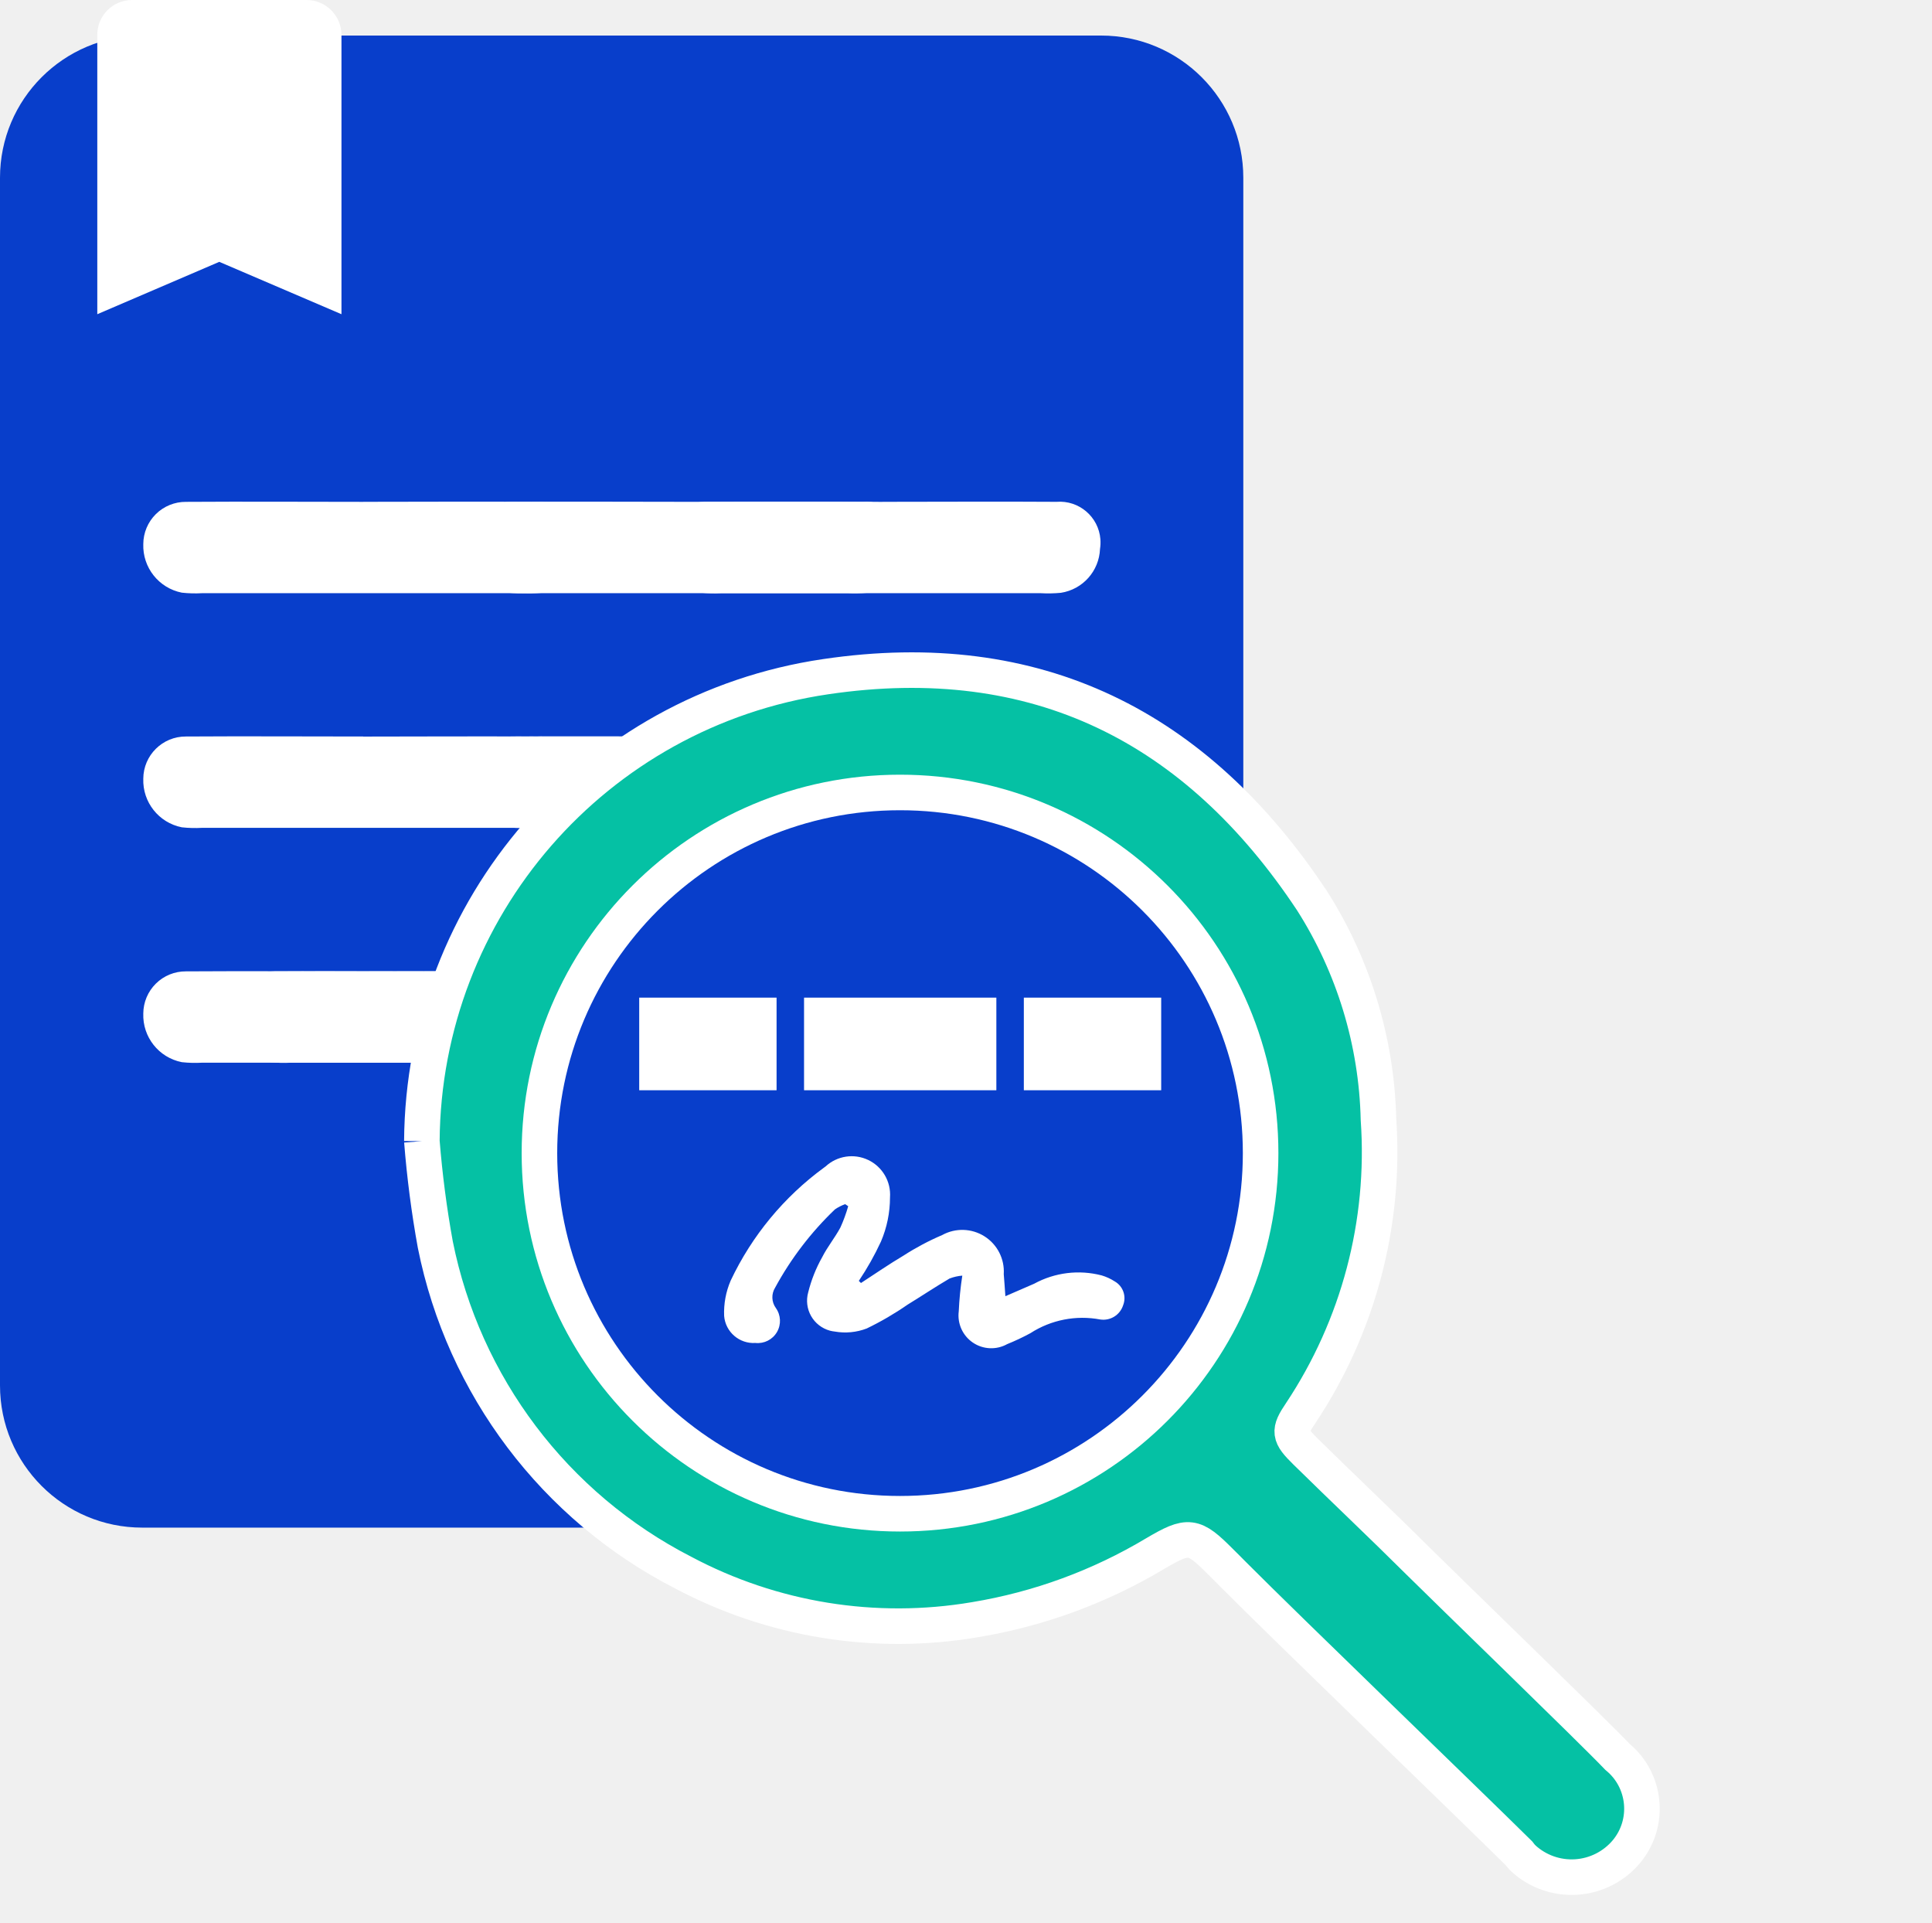
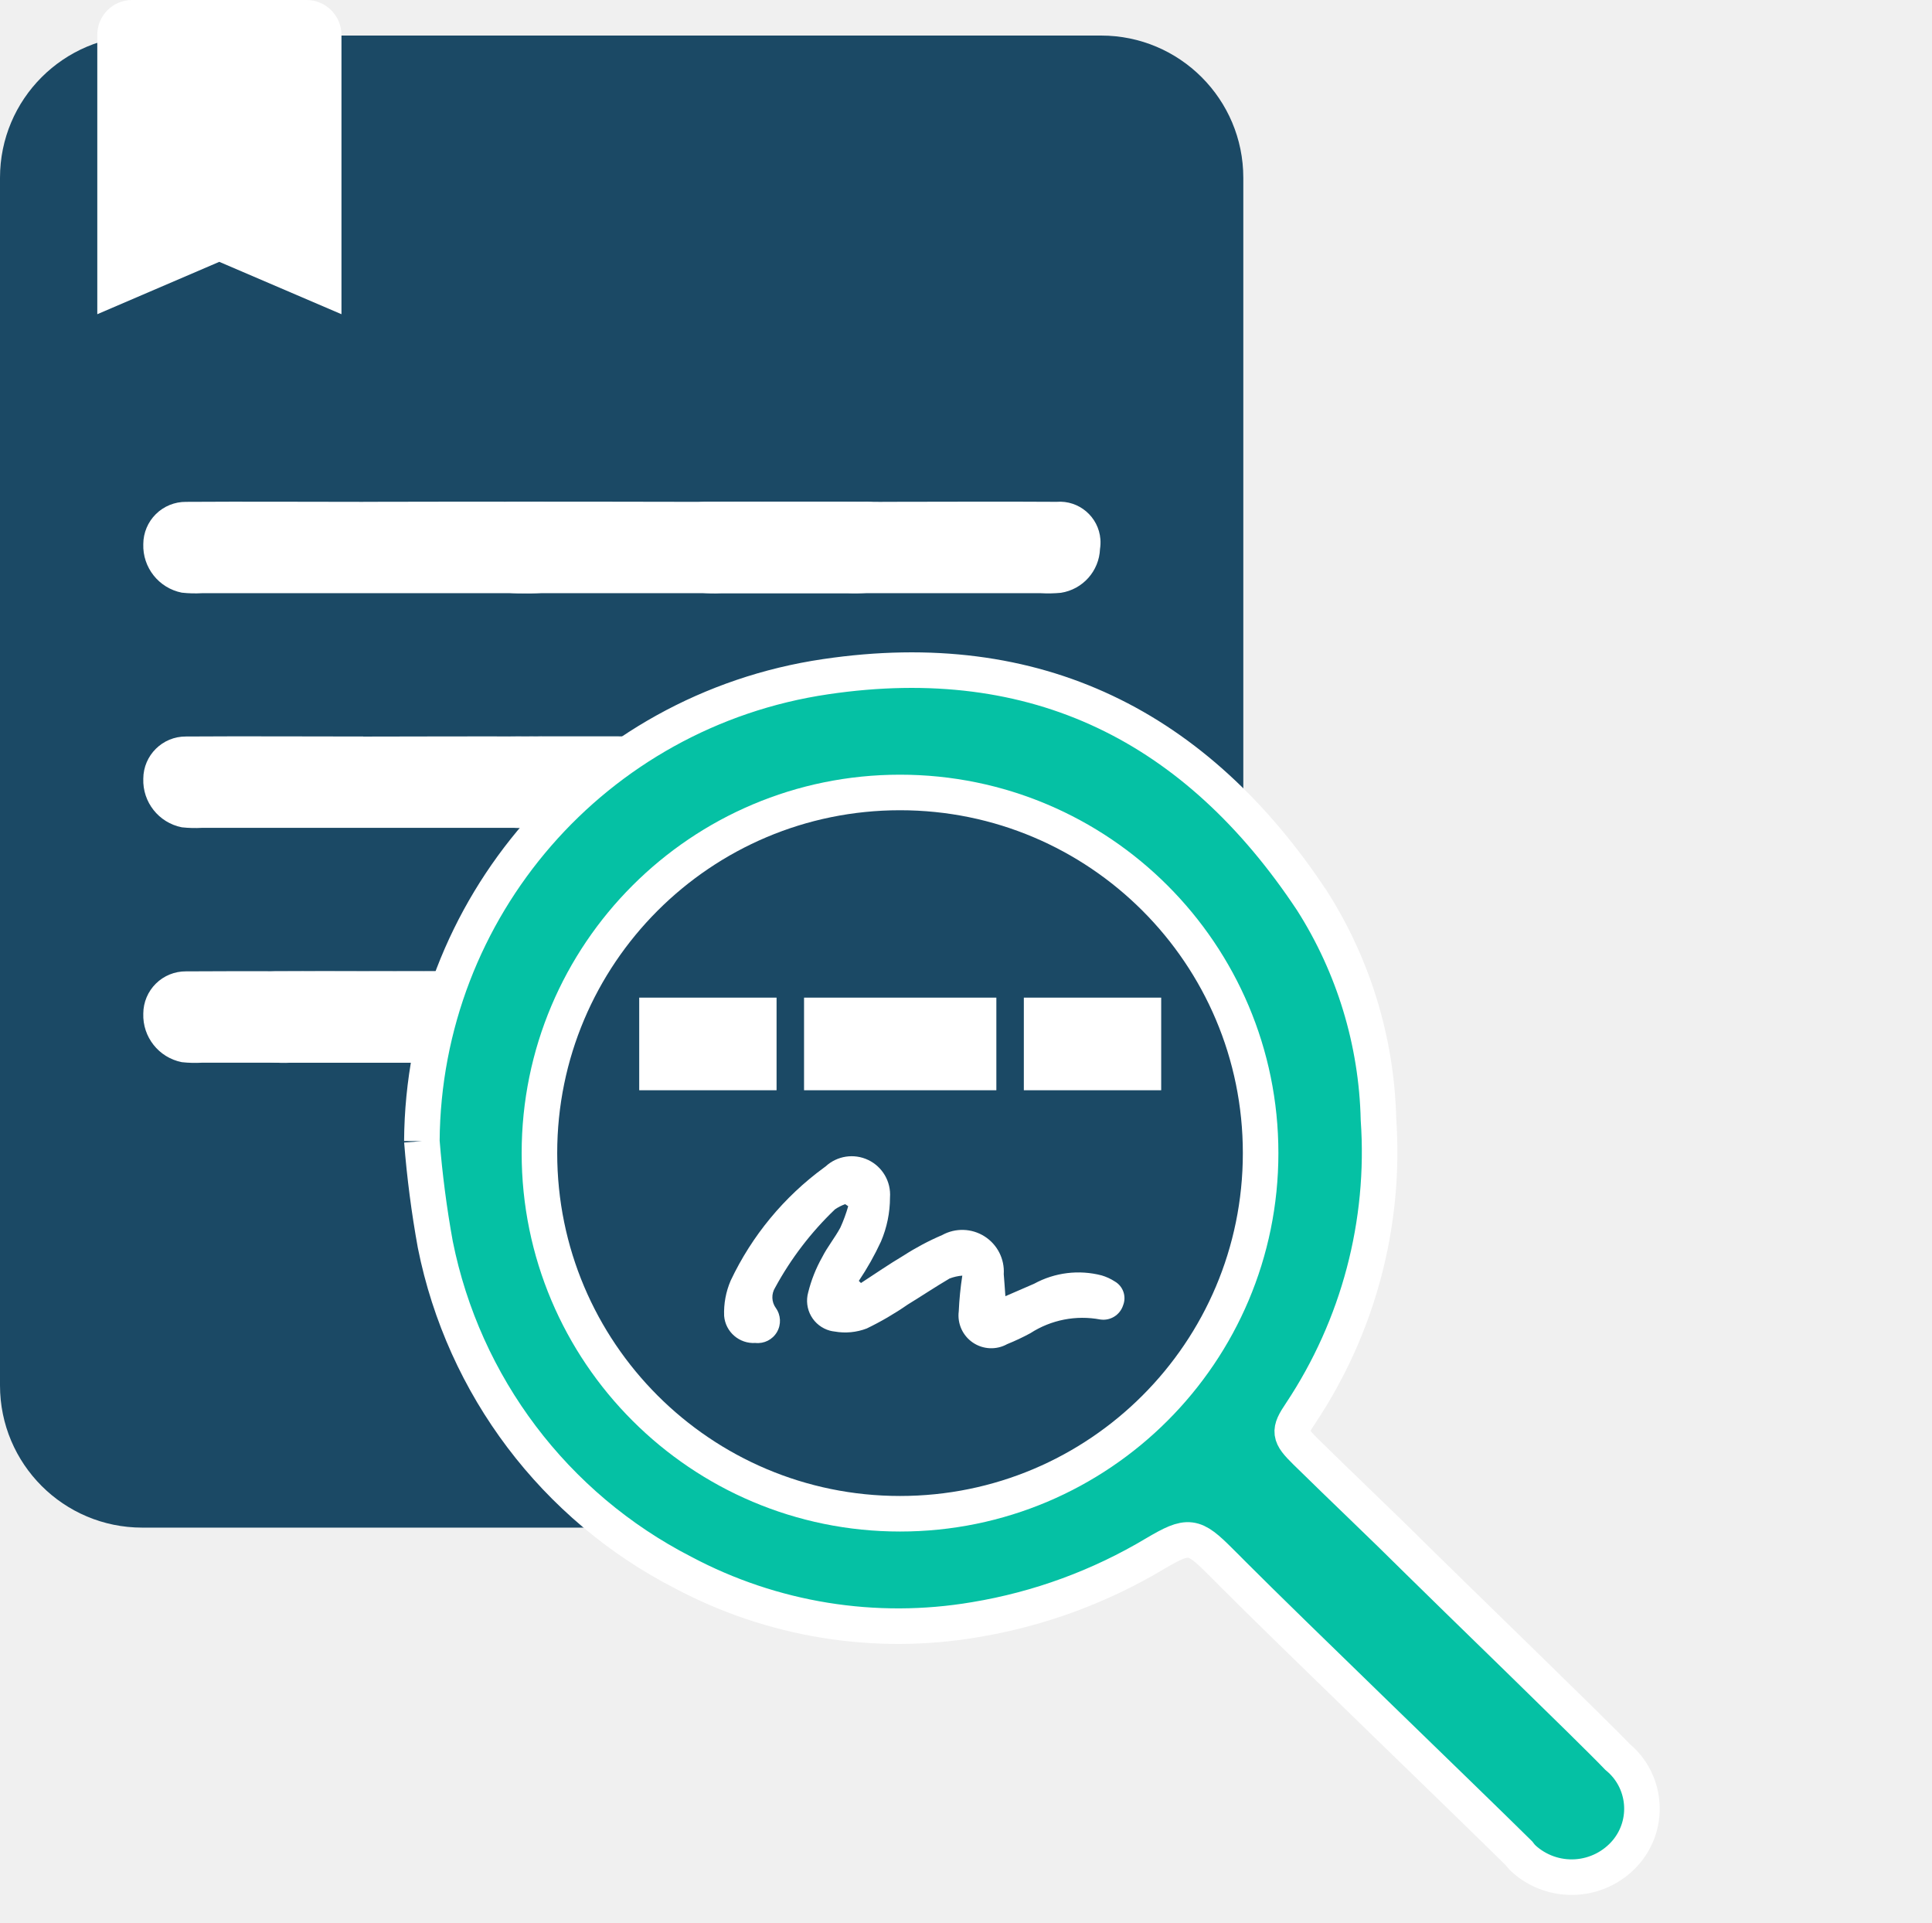
<svg xmlns="http://www.w3.org/2000/svg" id="IPO_Date_icon" data-name="IPO Date_icon" width="54.35" height="54.08" viewBox="0 0 54.35 54.08">
  <g id="Group_3907" data-name="Group 3907" transform="translate(0 0.168)">
-     <path id="Path_88" data-name="Path 88" d="M4,.832H30.976a4,4,0,0,1,4,4V38.8a4,4,0,0,1-4,4H4a4,4,0,0,1-4-4V4.832a4,4,0,0,1,4-4" fill="#083ecb" />
+     <path id="Path_88" data-name="Path 88" d="M4,.832H30.976a4,4,0,0,1,4,4V38.8a4,4,0,0,1-4,4H4a4,4,0,0,1-4-4V4.832a4,4,0,0,1,4-4" fill="#1b4965" />
    <path id="Path_89" data-name="Path 89" d="M10.217,13.947c1.633,0,3.267-.011,4.9,0A1.147,1.147,0,0,1,16.351,15a1.179,1.179,0,0,1-.011.272,1.3,1.3,0,0,1-1.1,1.234,3.889,3.889,0,0,1-.571.011H5.685a3.406,3.406,0,0,1-.571-.015,1.347,1.347,0,0,1-1.083-1.368,1.192,1.192,0,0,1,1.2-1.186h.007c1.66-.011,3.32,0,4.981,0" fill="#fff" />
    <path id="Path_90" data-name="Path 90" d="M19.377,13.947c1.633,0,3.267-.011,4.9,0A1.146,1.146,0,0,1,25.51,15a1.17,1.17,0,0,1-.011.271,1.3,1.3,0,0,1-1.1,1.234,3.889,3.889,0,0,1-.571.011H14.844a3.391,3.391,0,0,1-.57-.015,1.347,1.347,0,0,1-1.083-1.368,1.192,1.192,0,0,1,1.2-1.186H14.4c1.66-.011,3.321,0,4.981,0" fill="#fff" />
    <path id="Path_91" data-name="Path 91" d="M24.822,13.947c1.633,0,3.267-.011,4.9,0A1.147,1.147,0,0,1,30.956,15a1.179,1.179,0,0,1-.011.272,1.3,1.3,0,0,1-1.1,1.234,3.755,3.755,0,0,1-.571.011H20.29a3.391,3.391,0,0,1-.57-.015,1.347,1.347,0,0,1-1.083-1.368,1.192,1.192,0,0,1,1.2-1.186h.007c1.659-.011,3.32,0,4.98,0" fill="#fff" />
    <path id="Path_92" data-name="Path 92" d="M10.217,20.55c1.633,0,3.267-.012,4.9,0A1.147,1.147,0,0,1,16.351,21.6a1.179,1.179,0,0,1-.011.272,1.3,1.3,0,0,1-1.1,1.234,3.889,3.889,0,0,1-.571.011H5.685a3.406,3.406,0,0,1-.571-.015,1.346,1.346,0,0,1-1.083-1.368,1.193,1.193,0,0,1,1.2-1.186h.005c1.66-.011,3.32,0,4.981,0" fill="#fff" />
    <path id="Path_93" data-name="Path 93" d="M19.377,20.55c1.633,0,3.267-.012,4.9,0A1.146,1.146,0,0,1,25.51,21.6a1.17,1.17,0,0,1-.011.271,1.3,1.3,0,0,1-1.1,1.234,3.889,3.889,0,0,1-.571.011H14.844a3.391,3.391,0,0,1-.57-.015,1.346,1.346,0,0,1-1.083-1.368,1.192,1.192,0,0,1,1.2-1.186H14.4c1.66-.011,3.321,0,4.981,0" fill="#fff" />
    <path id="Path_94" data-name="Path 94" d="M10.217,27.153c1.633,0,3.267-.012,4.9,0a1.147,1.147,0,0,1,1.234,1.053,1.179,1.179,0,0,1-.011.272,1.3,1.3,0,0,1-1.1,1.234,3.889,3.889,0,0,1-.571.011H5.685a3.406,3.406,0,0,1-.571-.015A1.346,1.346,0,0,1,4.031,28.34a1.192,1.192,0,0,1,1.2-1.186h.007c1.66-.011,3.32,0,4.981,0" fill="#fff" />
    <path id="Path_95" data-name="Path 95" d="M12.715,27.153c1.633,0,3.267-.012,4.9,0a1.147,1.147,0,0,1,1.234,1.053,1.179,1.179,0,0,1-.011.272,1.3,1.3,0,0,1-1.1,1.234,3.889,3.889,0,0,1-.571.011H8.183a3.391,3.391,0,0,1-.57-.015A1.346,1.346,0,0,1,6.53,28.34a1.192,1.192,0,0,1,1.2-1.186h.007c1.659-.011,3.319,0,4.98,0" fill="#fff" />
    <path id="Path_96" data-name="Path 96" d="M8.624,0H3.711a.979.979,0,0,0-.974.982l0,7.856L6.169,7.365,9.606,8.838V.982A.985.985,0,0,0,8.624,0" transform="translate(0 -0.168)" fill="#fff" />
    <path id="Path_97" data-name="Path 97" d="M.557,17.29A13.294,13.294,0,0,1,7.6,1.476C13.021-1.1,17.99-.234,22.525,3.5a11.967,11.967,0,0,1,3.588,5.336,13.253,13.253,0,0,1,.326,8.533c-.185.6-.137.7.457,1.009,1.319.687,2.651,1.346,3.966,2.041.913.482,6.024,3.092,6.925,3.6a1.888,1.888,0,0,1,1.021,2.468h0a2.012,2.012,0,0,1-2.729,1.032h0c-.053-.029-.105-.061-.157-.1C34,26.412,27.872,23.3,25.96,22.278c-.156-.083-.311-.168-.468-.249-.939-.5-1.076-.482-1.812.32a14.453,14.453,0,0,1-4.312,3.266,12.892,12.892,0,0,1-8.239,1.13A13.3,13.3,0,0,1,1.77,19.963,29.258,29.258,0,0,1,.557,17.29M4.39,16.021a9.39,9.39,0,0,0,11.449,6.726c.164-.043.327-.09.488-.142a9.489,9.489,0,0,0,6.388-11.8h0c-.019-.065-.04-.13-.061-.2a9.657,9.657,0,0,0-12.01-6.26C6.045,5.777,2.775,11.346,4.39,16.021Z" transform="translate(16.39 15.232) rotate(17)" fill="#05c1a4" stroke="#fff" stroke-width="1" />
-     <path id="Path_98" data-name="Path 98" d="M26.1,11.91A10.144,10.144,0,1,1,15.956,22.054,10.144,10.144,0,0,1,26.1,11.91" transform="translate(-0.781 10.212)" fill="#083ecb" stroke="#fff" stroke-width="1" />
+     <path id="Path_98" data-name="Path 98" d="M26.1,11.91A10.144,10.144,0,1,1,15.956,22.054,10.144,10.144,0,0,1,26.1,11.91" transform="translate(-0.781 10.212)" fill="#1b4965" stroke="#fff" stroke-width="1" />
    <path id="Path_99" data-name="Path 99" d="M24.375,29.061,24.314,29a8.034,8.034,0,0,0,.623-1.107,3.158,3.158,0,0,0,.254-1.24,1.081,1.081,0,0,0-1.813-.871c-.014.01-.027.021-.041.03a8.371,8.371,0,0,0-2.628,3.18,2.276,2.276,0,0,0-.184.994.83.83,0,0,0,.881.76.624.624,0,0,0,.573-.984.513.513,0,0,1-.019-.573,8.963,8.963,0,0,1,1.682-2.2,1.239,1.239,0,0,1,.288-.147l.085.058a4.274,4.274,0,0,1-.22.6c-.154.287-.365.543-.511.832a3.964,3.964,0,0,0-.395.994A.873.873,0,0,0,23.5,30.4a.9.9,0,0,0,.136.025,1.694,1.694,0,0,0,.9-.086,8.513,8.513,0,0,0,1.152-.672c.395-.242.781-.5,1.179-.734a1.3,1.3,0,0,1,.358-.081,9.354,9.354,0,0,0-.1,1.005.922.922,0,0,0,1.362.922,6.427,6.427,0,0,0,.652-.307,2.7,2.7,0,0,1,1.967-.386.584.584,0,0,0,.643-.4.543.543,0,0,0-.234-.67,1.427,1.427,0,0,0-.369-.17,2.6,2.6,0,0,0-1.9.234c-.246.108-.492.213-.809.351-.019-.255-.03-.437-.046-.62a1.17,1.17,0,0,0-1.732-1.1,7.28,7.28,0,0,0-1.088.578c-.408.242-.8.513-1.2.773" transform="translate(-0.154 6.86)" fill="#fff" />
    <rect id="Rectangle_164" data-name="Rectangle 164" width="3.864" height="2.605" transform="translate(17.982 27.893)" fill="#fff" />
    <rect id="Rectangle_165" data-name="Rectangle 165" width="3.864" height="2.605" transform="translate(28.802 27.893)" fill="#fff" />
    <rect id="Rectangle_166" data-name="Rectangle 166" width="5.41" height="2.605" transform="translate(22.619 27.893)" fill="#fff" />
  </g>
</svg>
